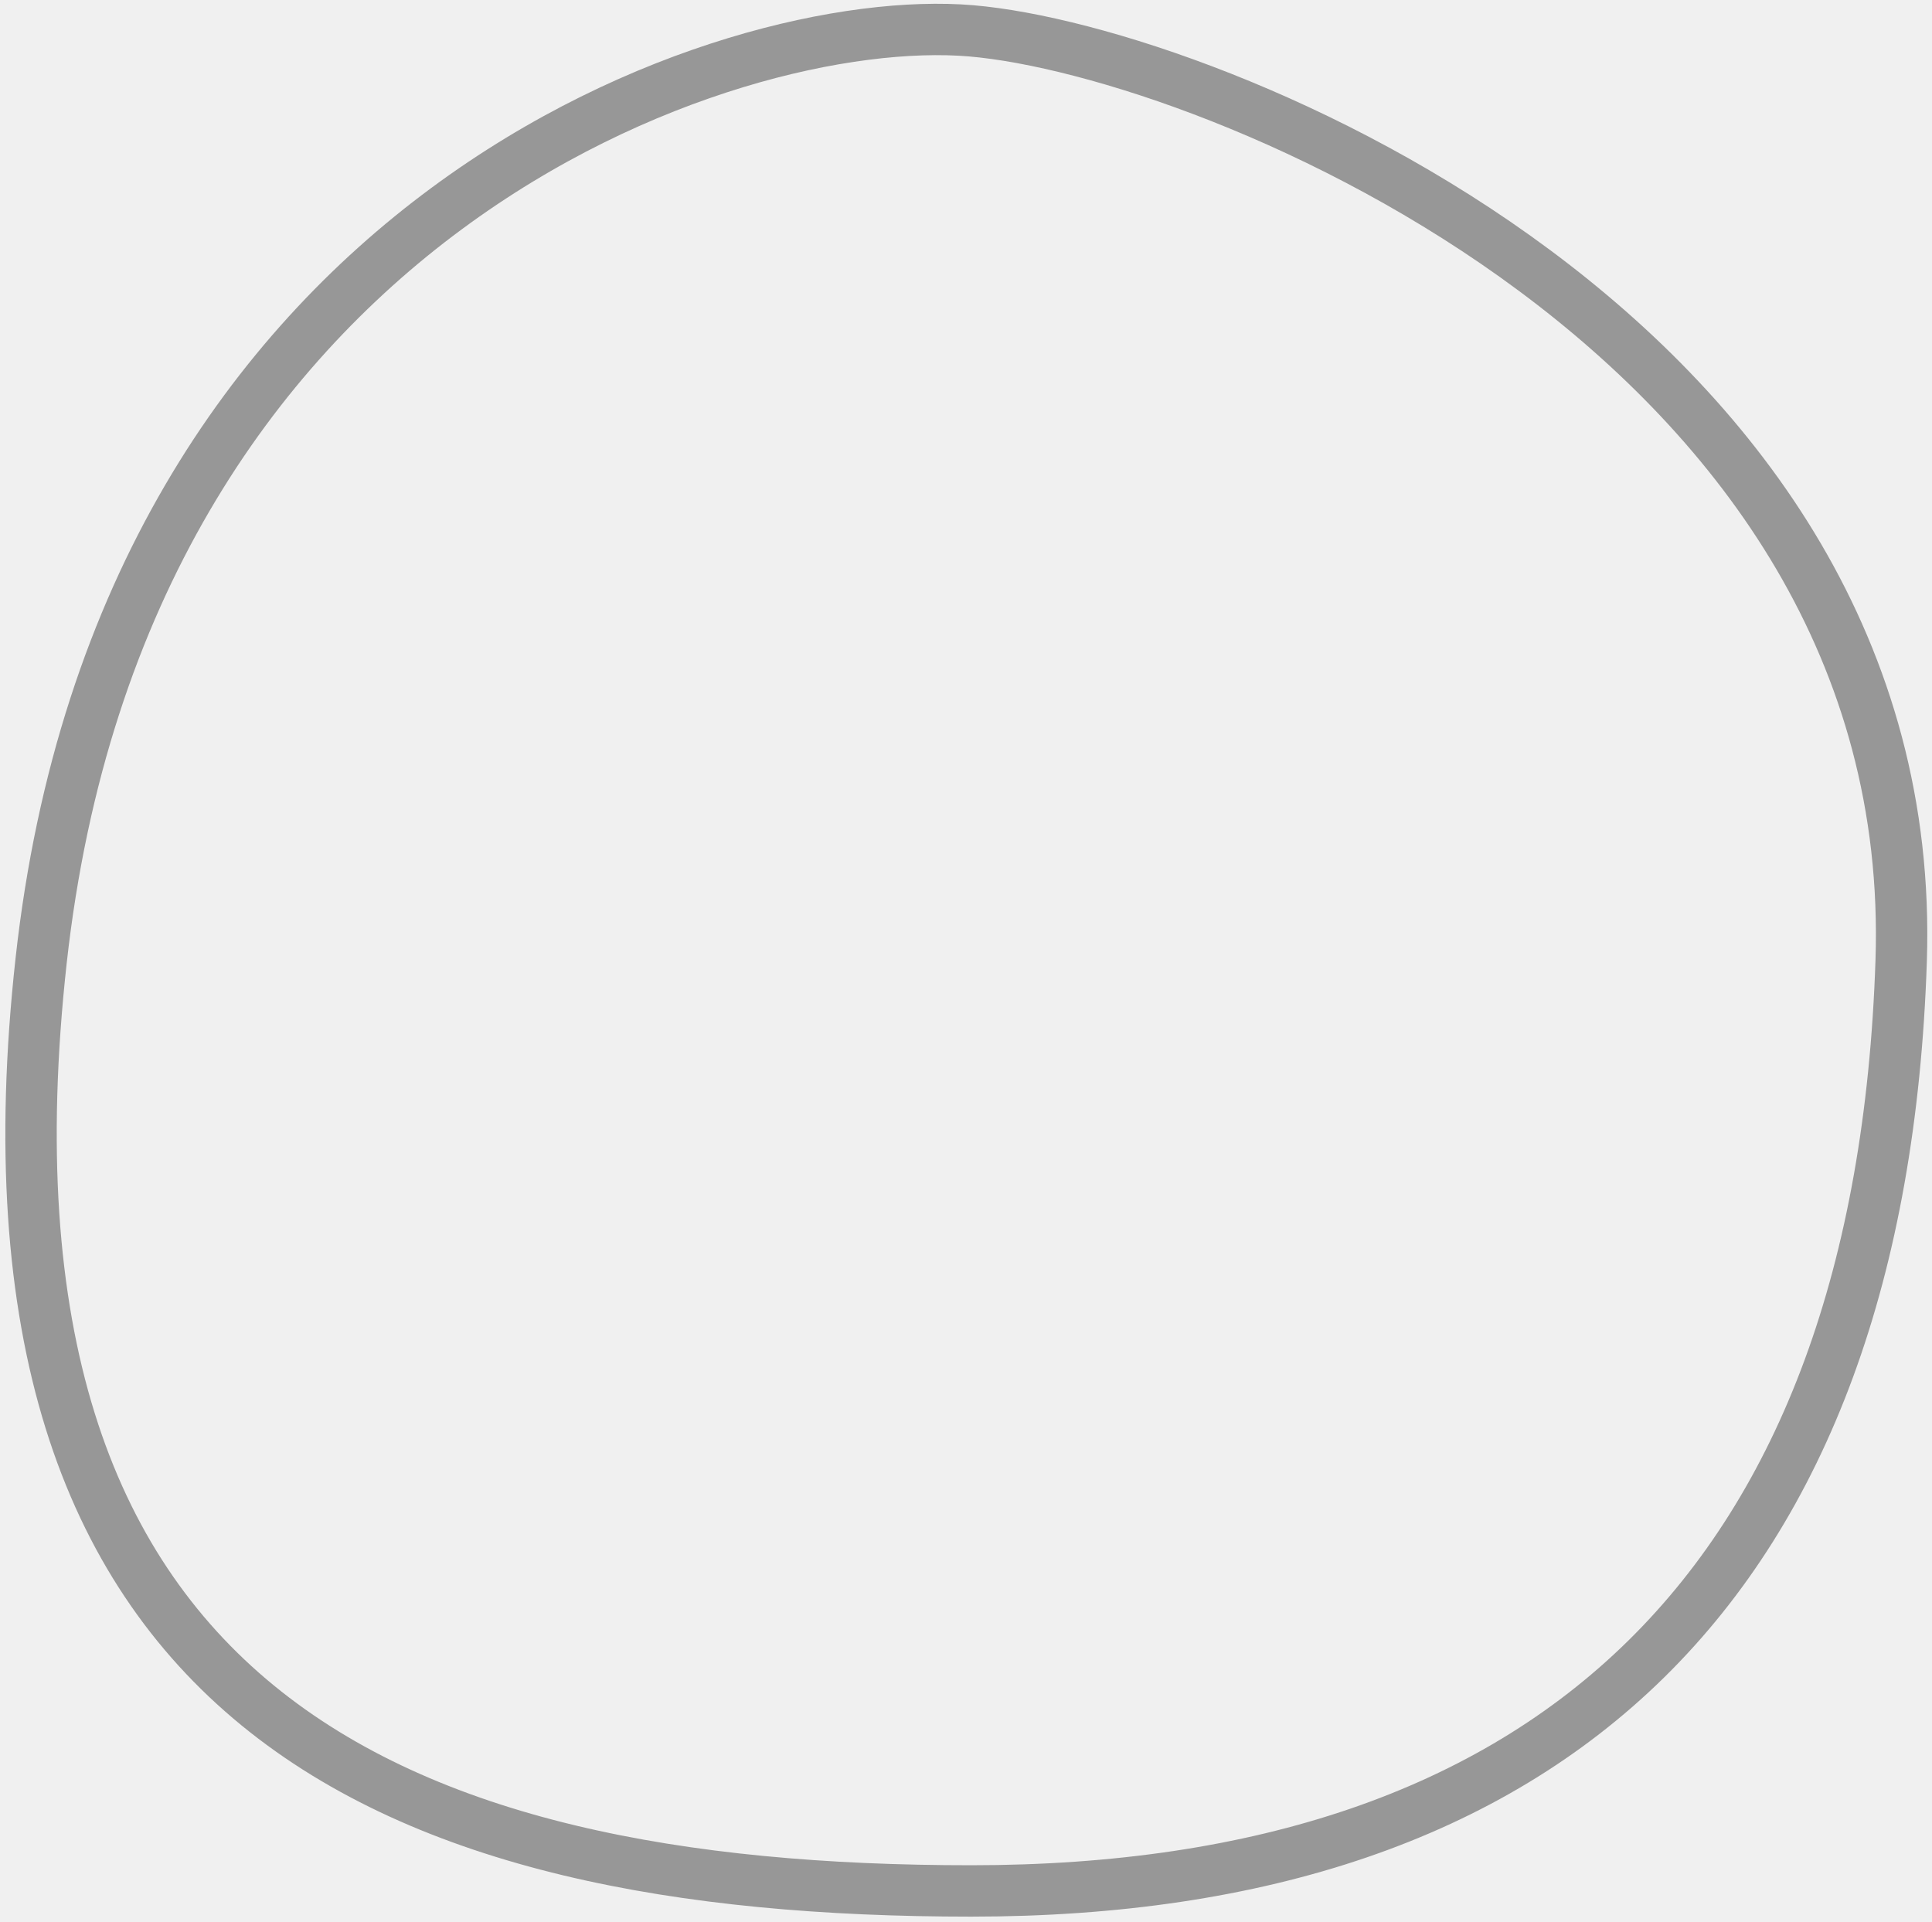
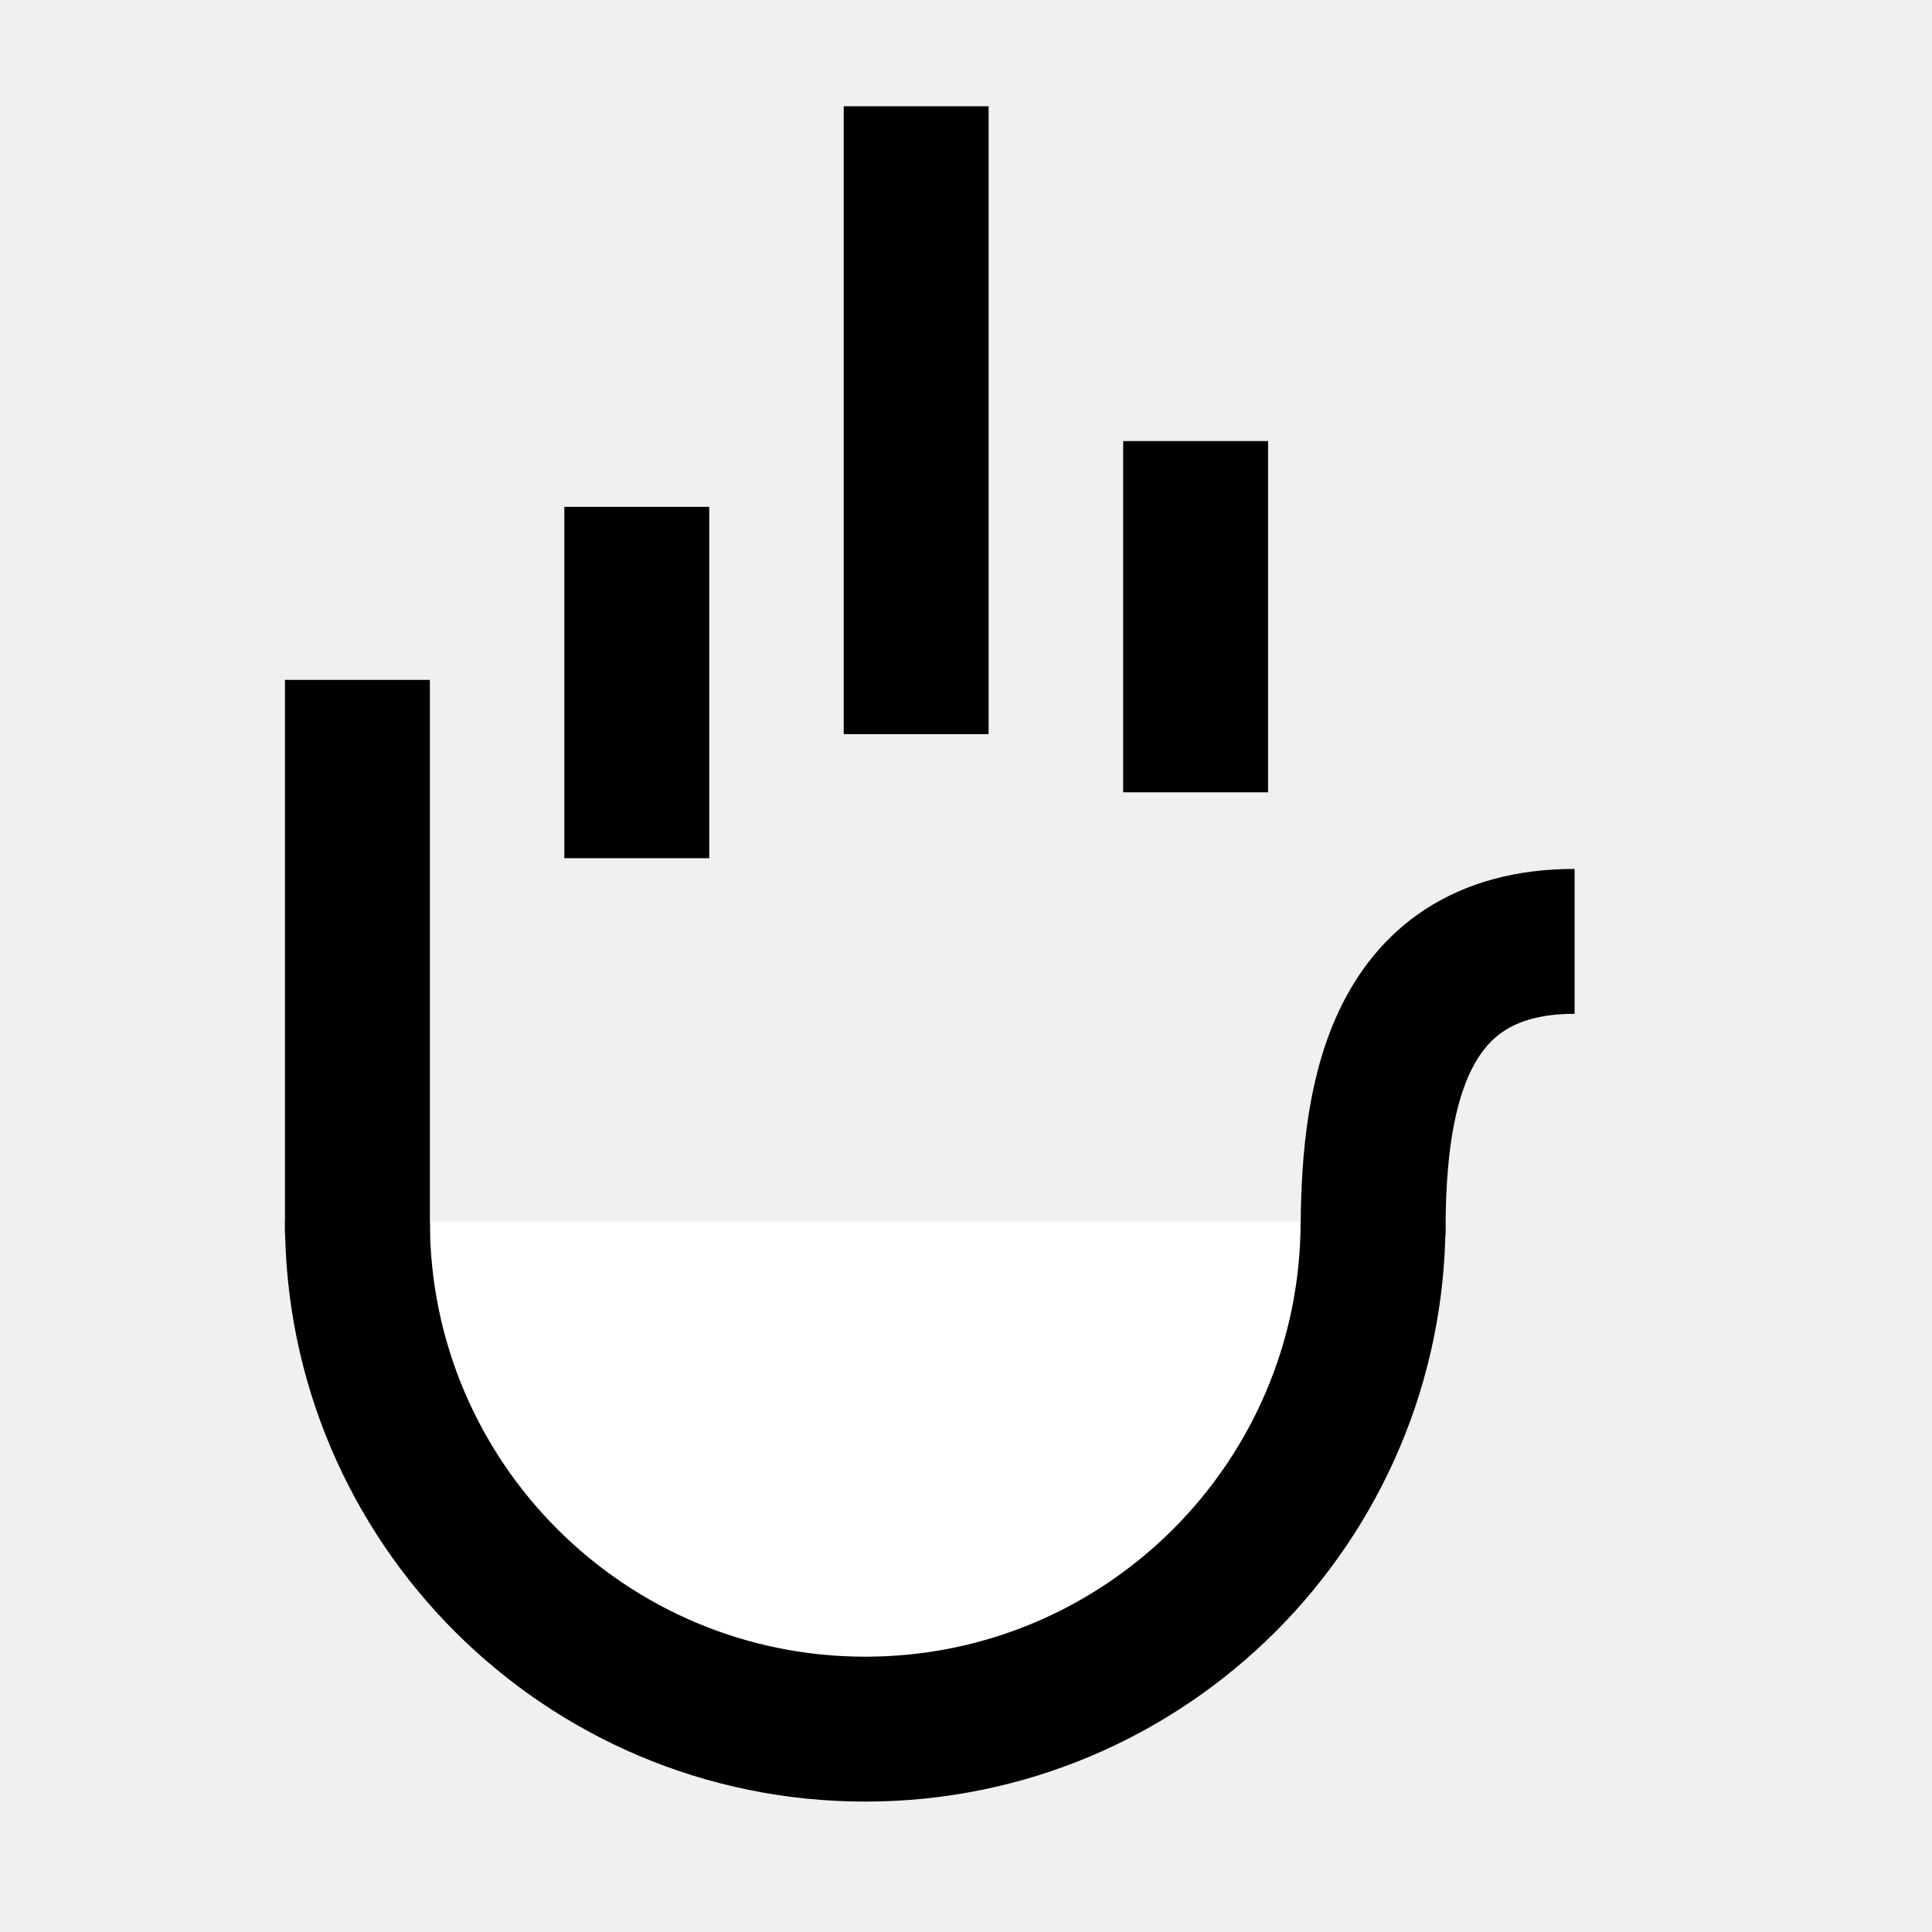
- <svg xmlns="http://www.w3.org/2000/svg" width="188px" height="187px" viewBox="0 0 188 187" version="1.1">
-   <defs />
-   <g id="Page-1" stroke="none" stroke-width="1" fill="none" fill-rule="evenodd">
-     <g id="logo" transform="translate(3, 2)" stroke-width="5" stroke="#979797">
-       <path d="M91.5,182 C148,182 180,152 182,91.5 C184,31 115,3 91.5,1 C68,-1 9,19 1,91.5 C-7,164 35,182 91.5,182 Z" />
-     </g>
-   </g>
+ <svg xmlns="http://www.w3.org/2000/svg" id="Layer_1" data-name="Layer 1" viewBox="0 0 200 200">
+   <defs>
+     <style>.cls-1{fill:#fff;}.cls-1,.cls-2{stroke:#000;stroke-miterlimit:10;stroke-width:15px;}.cls-2{fill:none;}</style>
+   </defs>
+   <path class="cls-1" d="M142.14,126.43a52.57,52.57,0,0,1-105.14,0" />
+   <line class="cls-2" x1="37" y1="70.38" x2="37" y2="127.73" />
+   <line class="cls-2" x1="65.92" y1="52.47" x2="65.92" y2="88.84" />
+   <line class="cls-2" x1="94.84" y1="11" x2="94.84" y2="76" />
+   <line class="cls-2" x1="123.77" y1="45.66" x2="123.77" y2="82.02" />
+   <path class="cls-2" d="M163,97.45c-19.12,0-20.86,17.55-20.86,30.41" />
</svg>
